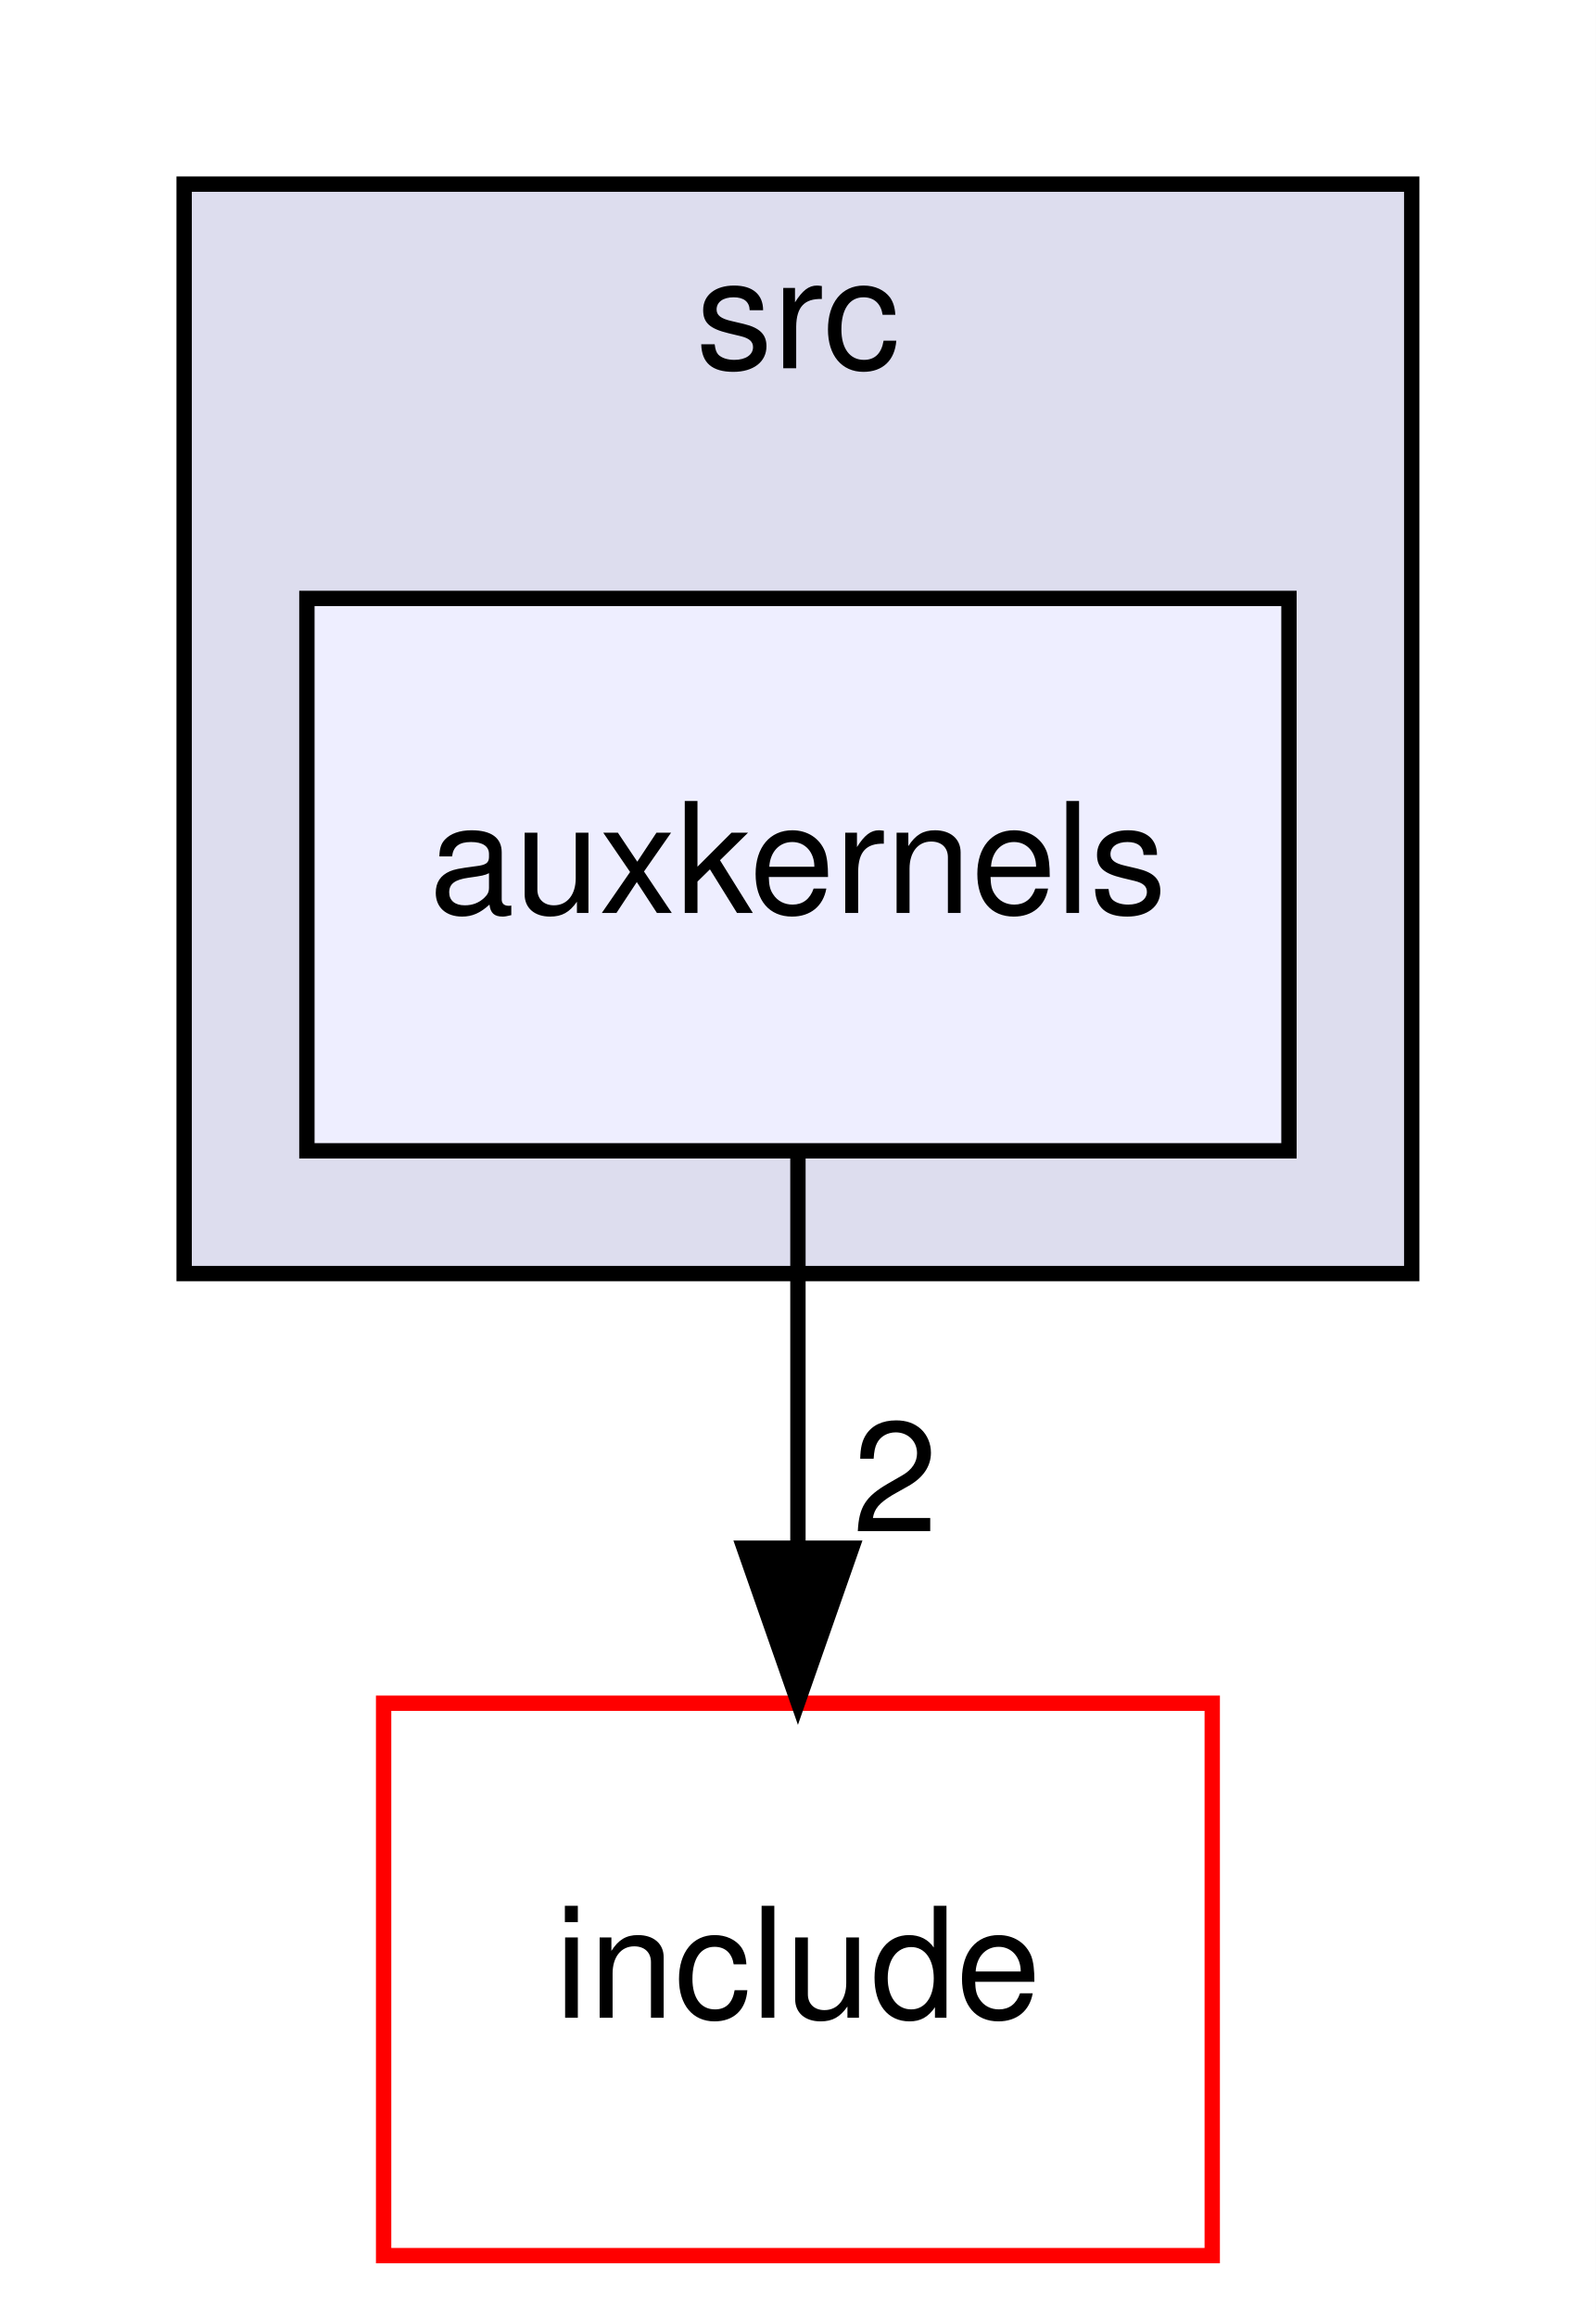
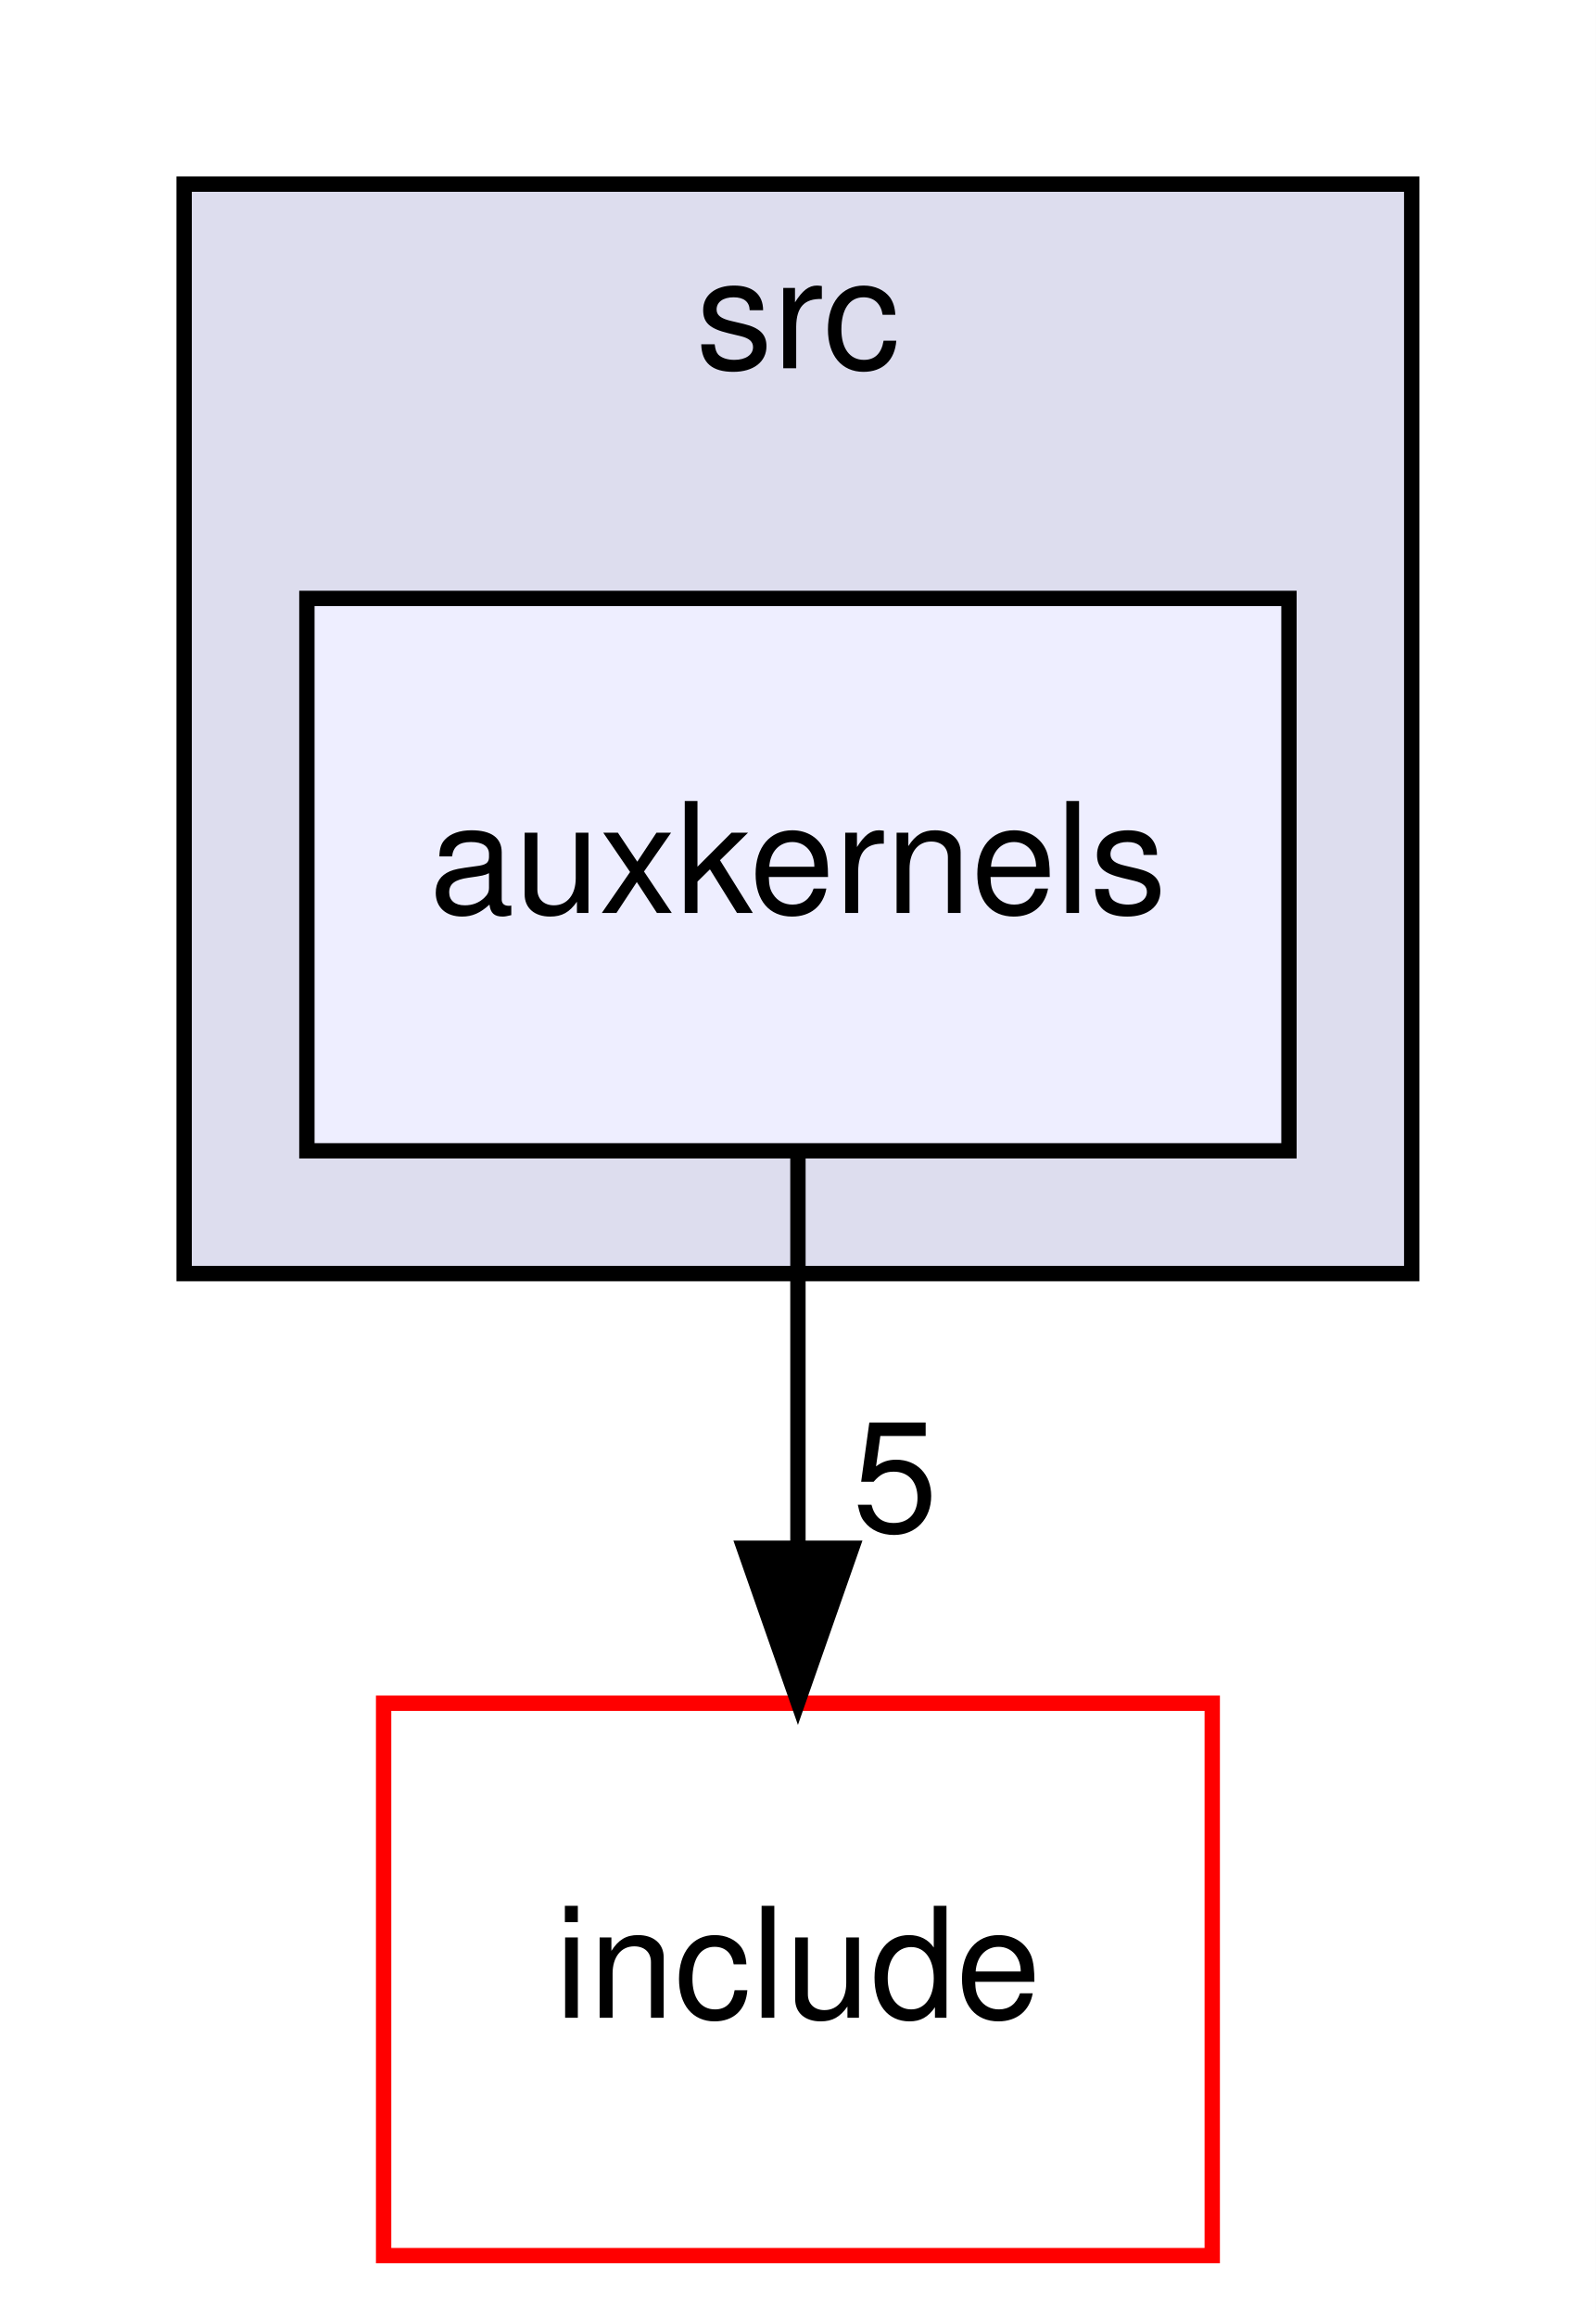
<svg xmlns="http://www.w3.org/2000/svg" xmlns:xlink="http://www.w3.org/1999/xlink" width="104pt" height="151pt" viewBox="0.00 0.00 104.00 151.00">
  <g id="graph0" class="graph" transform="scale(1 1) rotate(0) translate(4 147)">
-     <polygon fill="white" stroke="none" points="-4,4 -4,-147 100,-147 100,4 -4,4" />
+     <polygon fill="white" stroke="transparent" points="-4,4 -4,-147 100,-147 100,4 -4,4" />
    <g id="clust1" class="cluster">
      <g id="a_clust1">
        <a xlink:href="dir_68267d1309a1af8e8297ef4c3efbcdba.html" target="_top" xlink:title="src">
          <polygon fill="#ddddee" stroke="black" points="8,-64 8,-135 88,-135 88,-64 8,-64" />
          <text text-anchor="middle" x="48" y="-123" font-family="Helvetica,sans-Serif" font-size="10.00">src</text>
        </a>
      </g>
    </g>
    <g id="node1" class="node">
      <g id="a_node1">
        <a xlink:href="dir_52afe6394927cedcb1ddeb1178eb9949.html" target="_top" xlink:title="auxkernels">
          <polygon fill="#eeeeff" stroke="black" points="80,-108 16,-108 16,-72 80,-72 80,-108" />
          <text text-anchor="middle" x="48" y="-87.5" font-family="Helvetica,sans-Serif" font-size="10.00">auxkernels</text>
        </a>
      </g>
    </g>
    <g id="node2" class="node">
      <g id="a_node2">
        <a xlink:href="dir_d44c64559bbebec7f509842c48db8b23.html" target="_top" xlink:title="include">
-           <polygon fill="white" stroke="red" points="75,-36 21,-36 21,-0 75,-0 75,-36" />
+           <polygon fill="white" stroke="red" points="75,-36 21,-36 21,0 75,0 75,-36" />
          <text text-anchor="middle" x="48" y="-15.5" font-family="Helvetica,sans-Serif" font-size="10.00">include</text>
        </a>
      </g>
    </g>
    <g id="edge1" class="edge">
-       <path fill="none" stroke="black" d="M48,-71.697C48,-63.983 48,-54.712 48,-46.112" />
-       <polygon fill="black" stroke="black" points="51.5,-46.104 48,-36.104 44.5,-46.104 51.5,-46.104" />
+       <path fill="none" stroke="black" d="M48,-71.7C48,-63.98 48,-54.71 48,-46.11" />
+       <polygon fill="black" stroke="black" points="51.5,-46.1 48,-36.1 44.5,-46.1 51.5,-46.1" />
      <g id="a_edge1-headlabel">
-         <a xlink:href="dir_000010_000000.html" target="_top" xlink:title="2">
-           <text text-anchor="middle" x="54.339" y="-47.199" font-family="Helvetica,sans-Serif" font-size="10.00">2</text>
+         <a xlink:href="dir_000011_000000.html" target="_top" xlink:title="5">
+           <text text-anchor="middle" x="54.34" y="-47.2" font-family="Helvetica,sans-Serif" font-size="10.00">5</text>
        </a>
      </g>
    </g>
  </g>
</svg>
